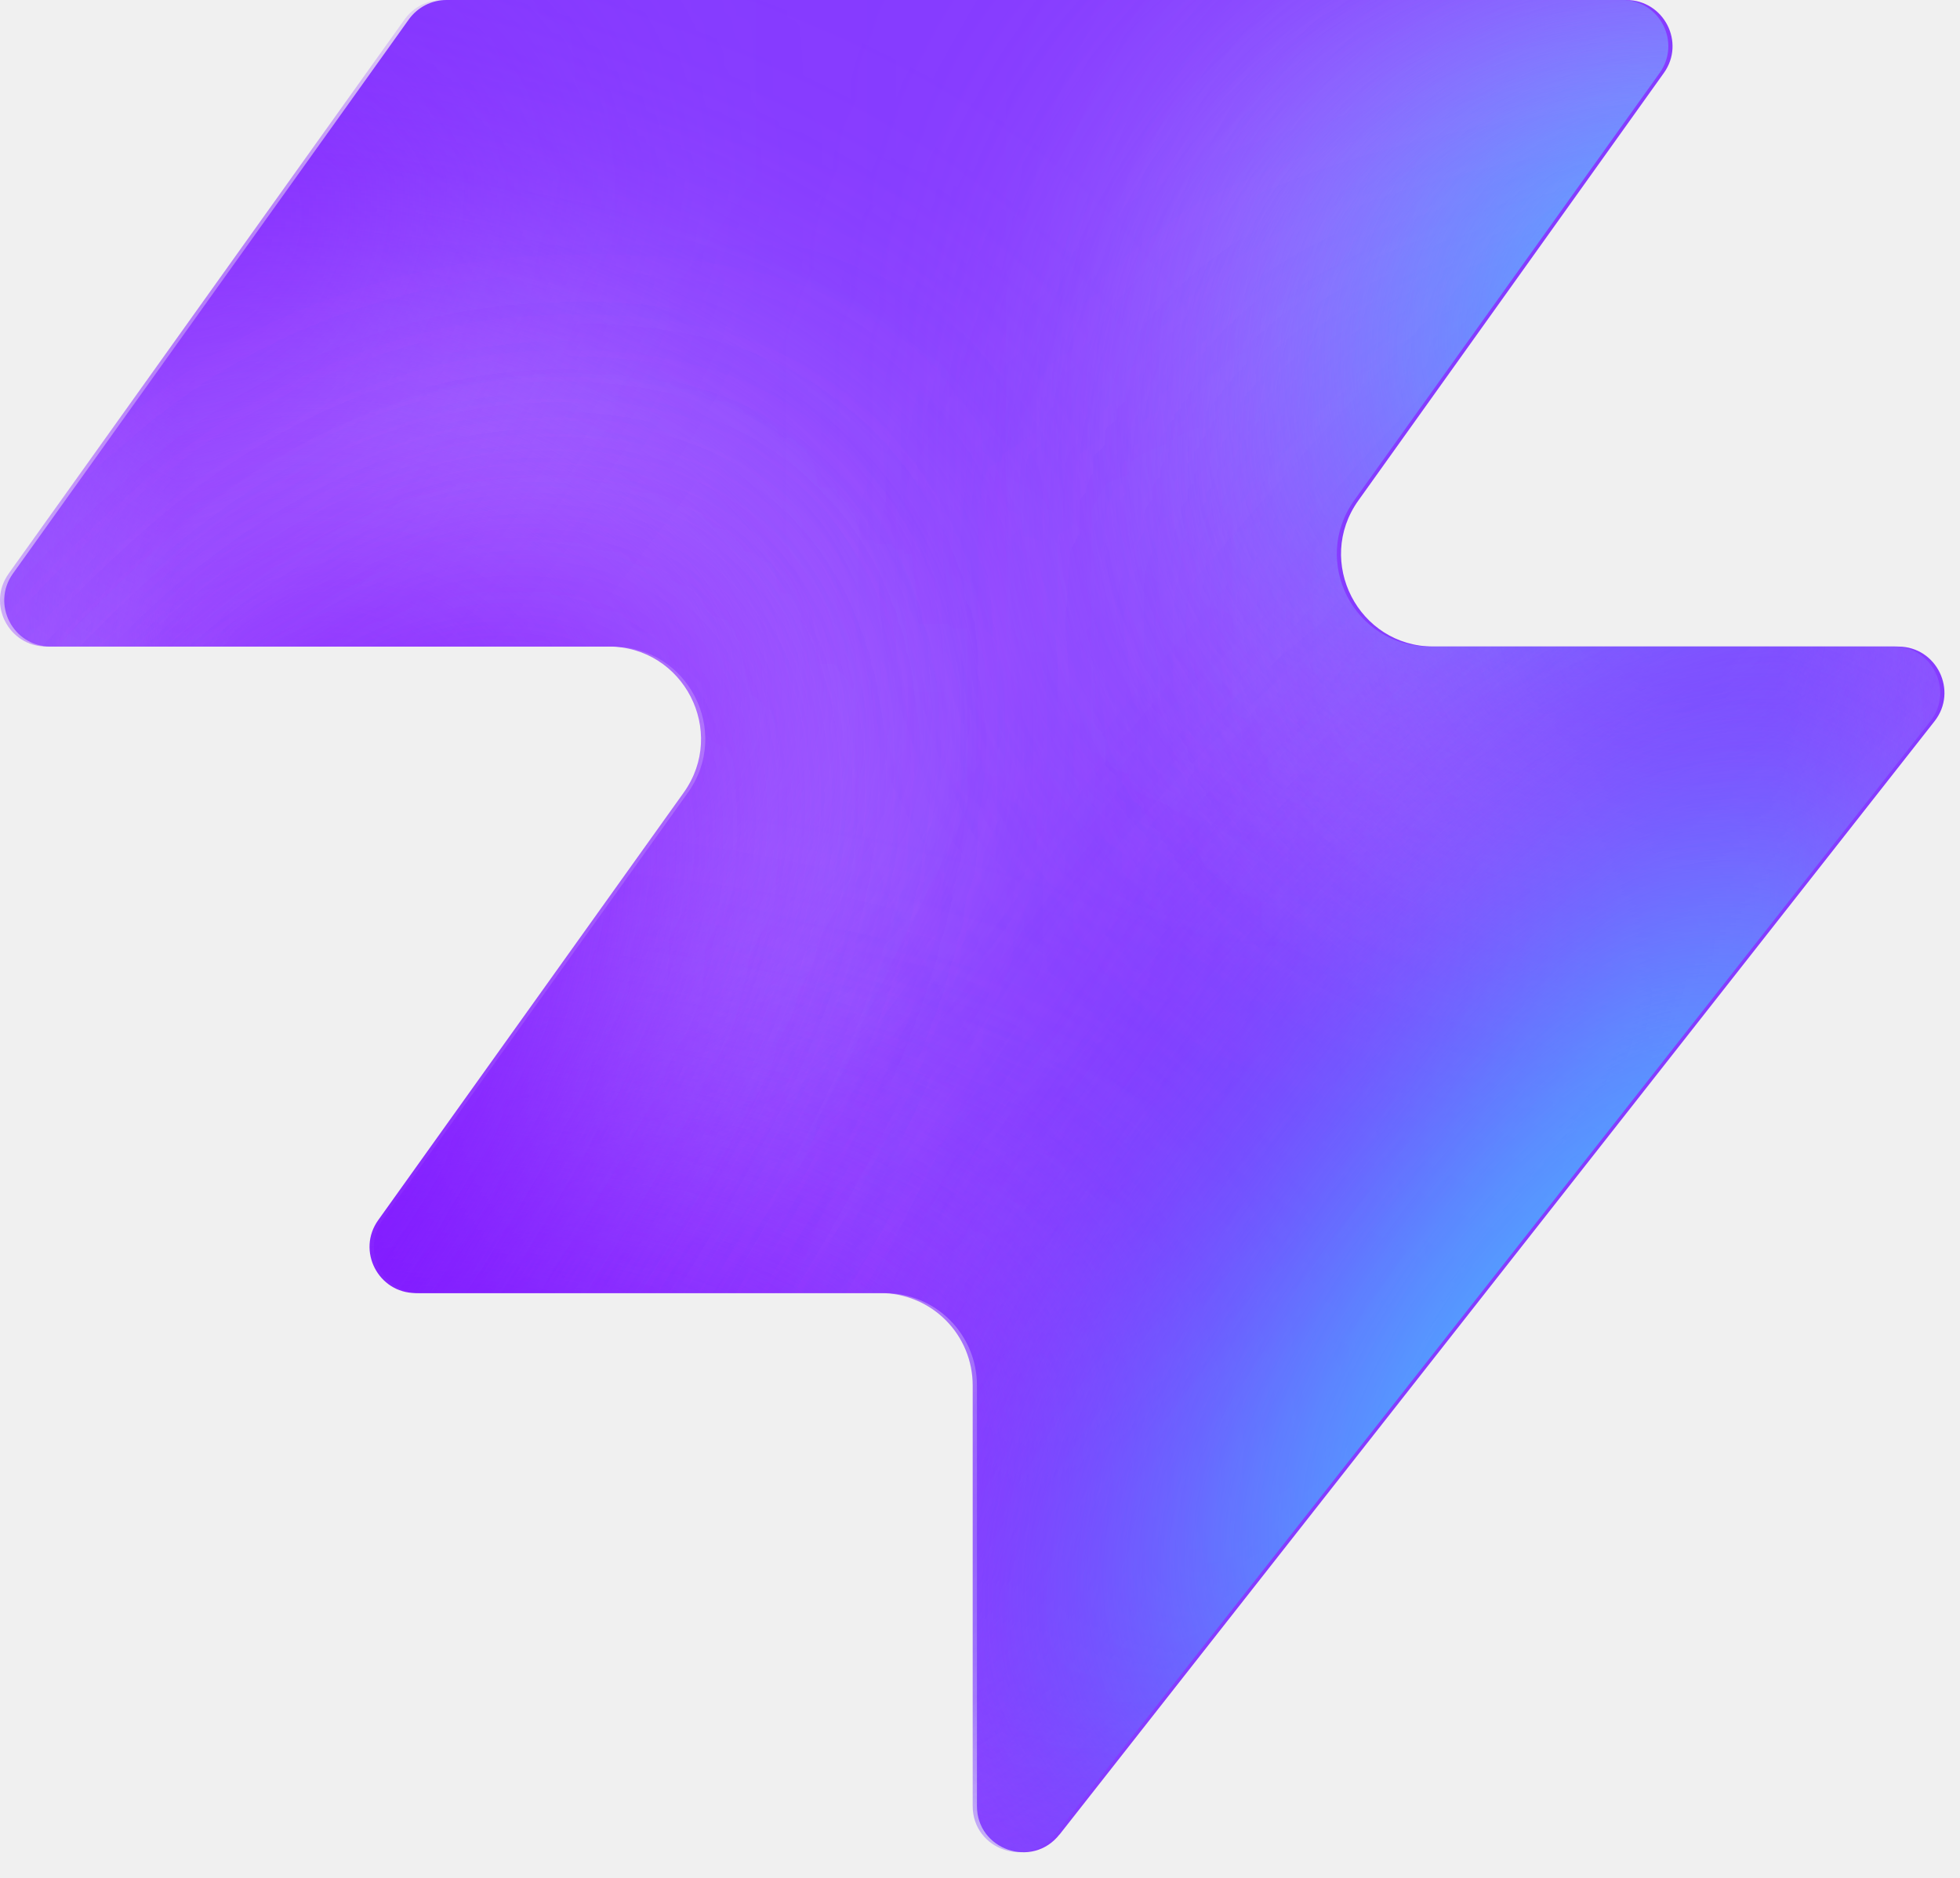
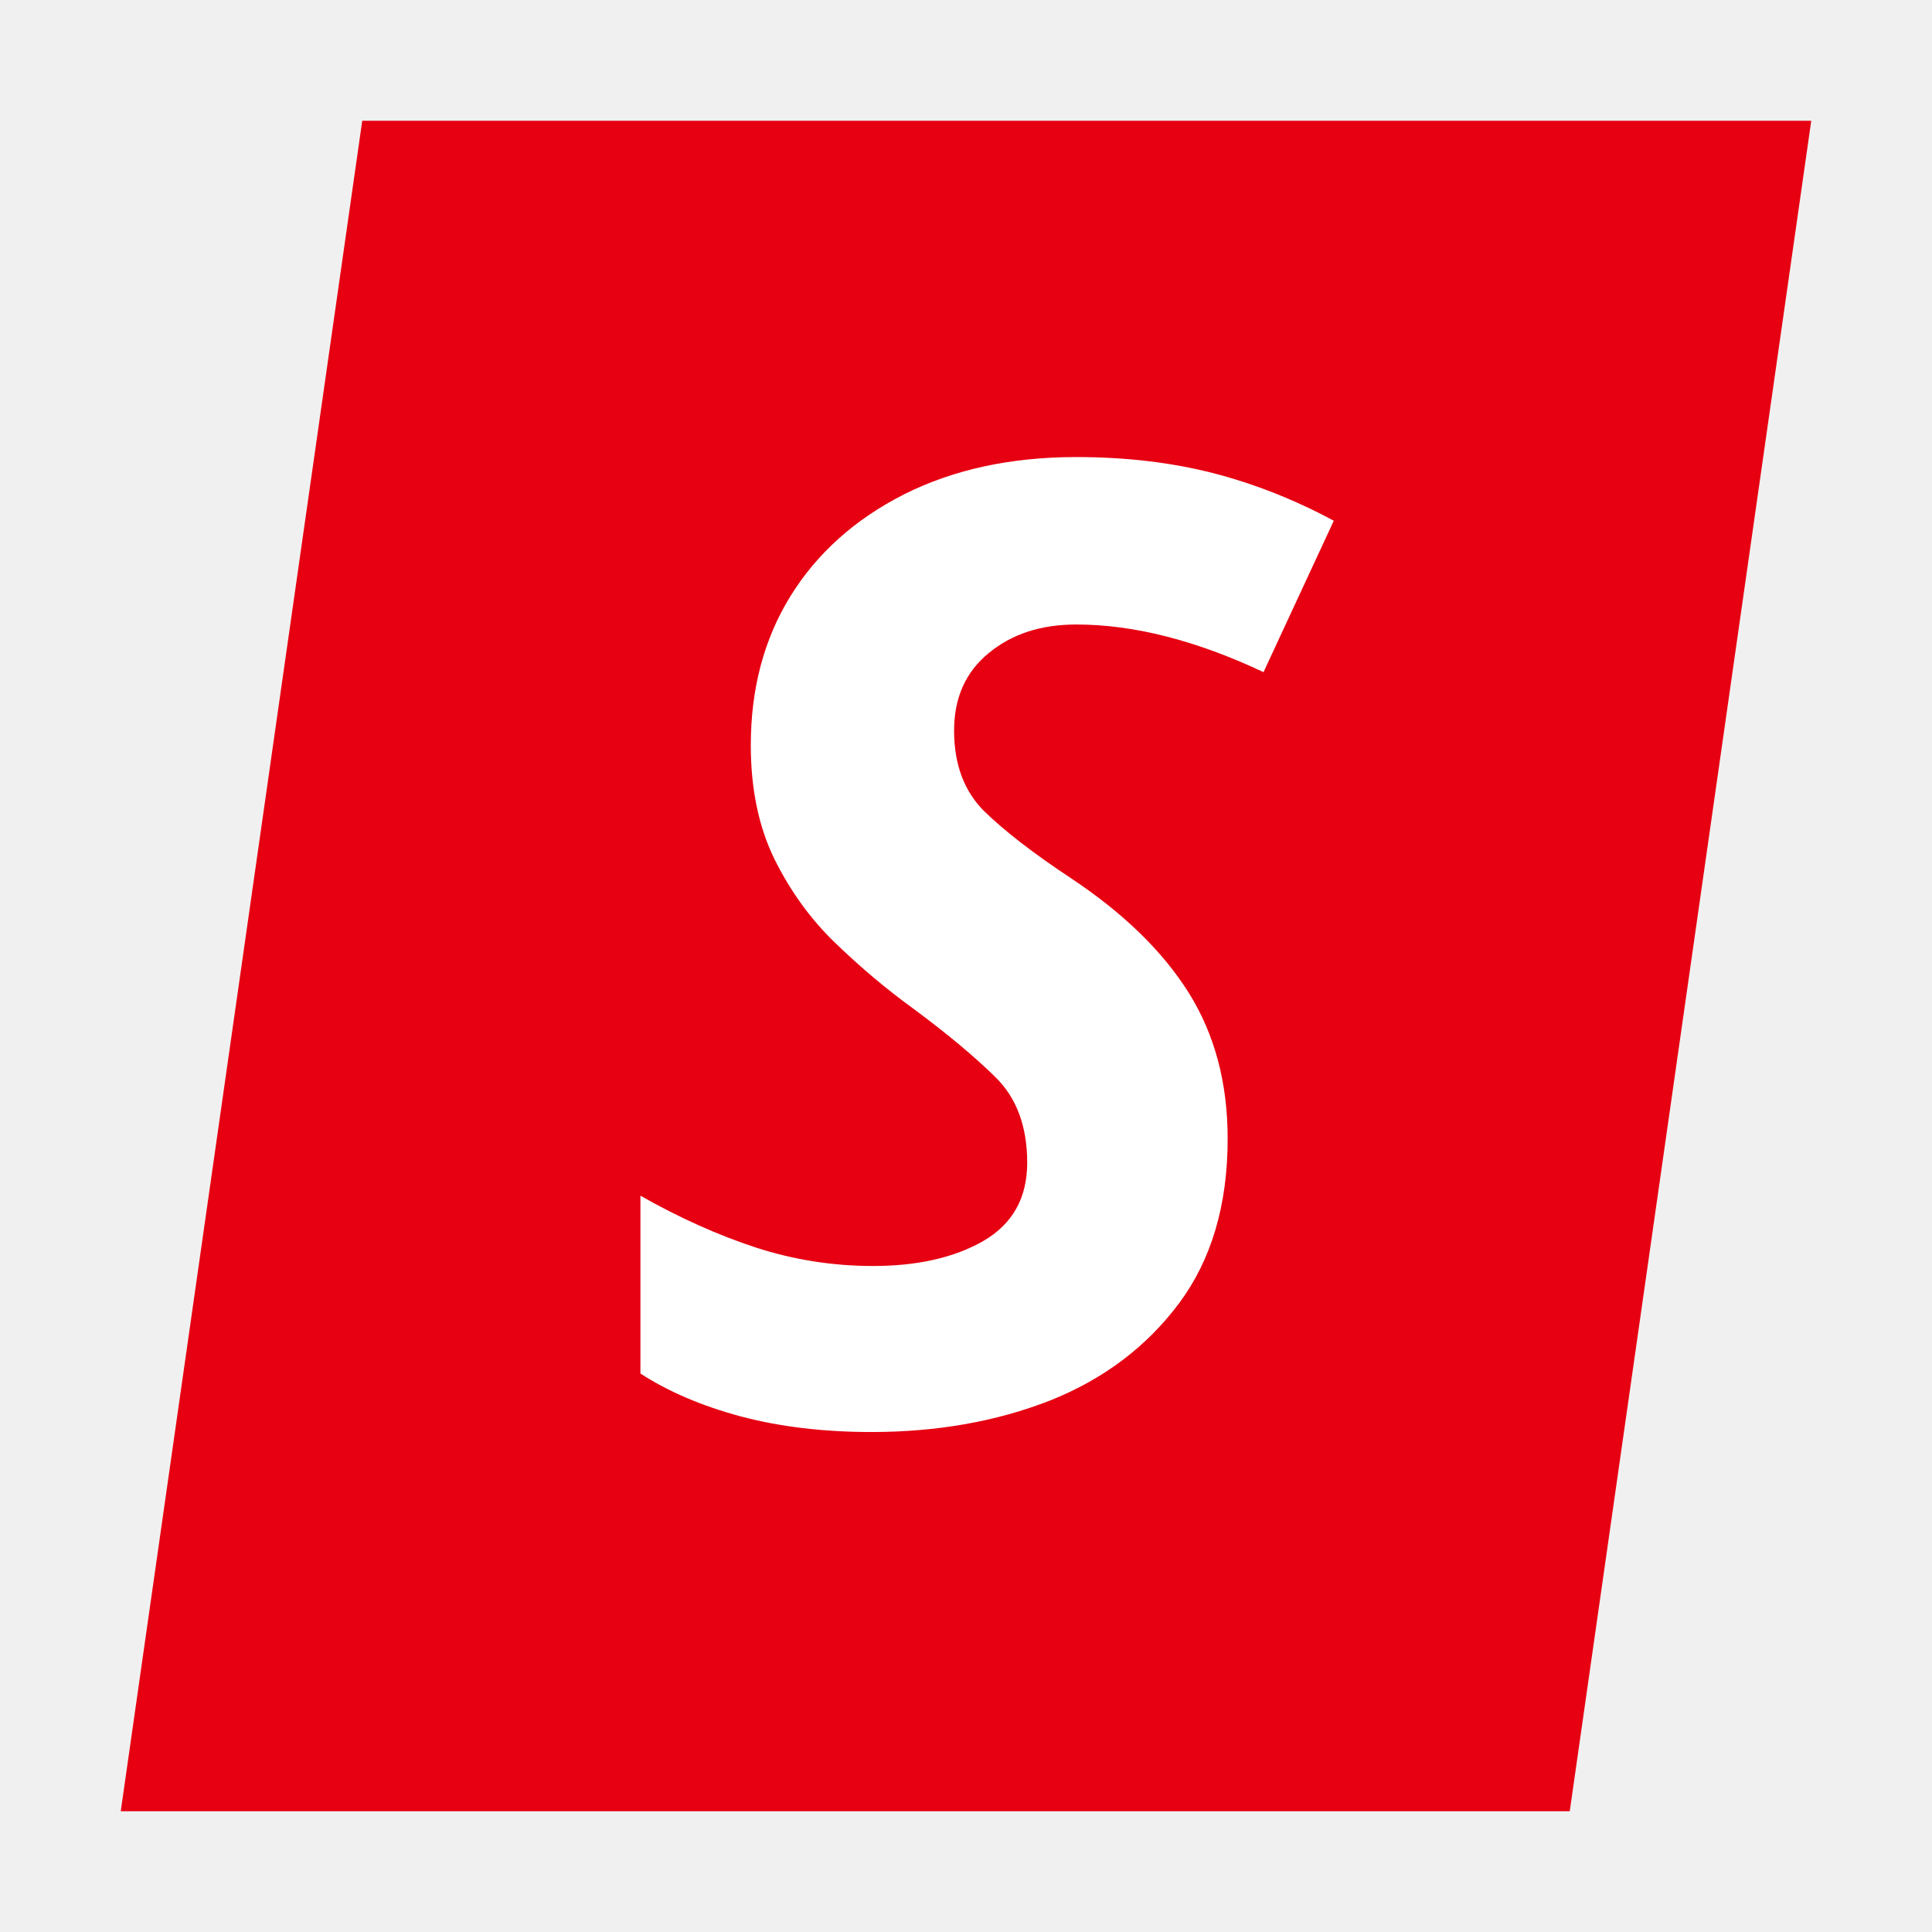
- <svg xmlns="http://www.w3.org/2000/svg" width="48" height="46" fill="none" viewBox="0 0 48 46">
-   <path fill="#863bff" d="M25.946 44.938c-.664.845-2.021.375-2.021-.698V33.937a2.26 2.26 0 0 0-2.262-2.262H10.287c-.92 0-1.456-1.04-.92-1.788l7.48-10.471c1.07-1.497 0-3.578-1.842-3.578H1.237c-.92 0-1.456-1.04-.92-1.788L10.013.474c.214-.297.556-.474.92-.474h28.894c.92 0 1.456 1.04.92 1.788l-7.48 10.471c-1.07 1.498 0 3.579 1.842 3.579h11.377c.943 0 1.473 1.088.89 1.83L25.947 44.94z" style="fill:#863bff;fill:color(display-p3 .525 .23 1);fill-opacity:1" />
-   <mask id="a" width="48" height="46" x="0" y="0" maskUnits="userSpaceOnUse" style="mask-type:alpha">
-     <path fill="#000" d="M25.842 44.938c-.664.844-2.021.375-2.021-.698V33.937a2.26 2.26 0 0 0-2.262-2.262H10.183c-.92 0-1.456-1.04-.92-1.788l7.48-10.471c1.07-1.498 0-3.579-1.842-3.579H1.133c-.92 0-1.456-1.04-.92-1.787L9.91.473c.214-.297.556-.474.92-.474h28.894c.92 0 1.456 1.04.92 1.788l-7.48 10.471c-1.07 1.498 0 3.578 1.842 3.578h11.377c.943 0 1.473 1.088.89 1.832L25.843 44.94z" style="fill:#000;fill-opacity:1" />
-   </mask>
-   <g mask="url(#a)">
-     <g filter="url(#b)">
-       <ellipse cx="5.508" cy="14.704" fill="#ede6ff" rx="5.508" ry="14.704" style="fill:#ede6ff;fill:color(display-p3 .927 .903 1);fill-opacity:1" transform="matrix(.00324 1 1 -.00324 -4.47 31.516)" />
-     </g>
-     <g filter="url(#c)">
-       <ellipse cx="10.399" cy="29.851" fill="#ede6ff" rx="10.399" ry="29.851" style="fill:#ede6ff;fill:color(display-p3 .927 .903 1);fill-opacity:1" transform="matrix(.00324 1 1 -.00324 -39.328 7.883)" />
-     </g>
-     <g filter="url(#d)">
-       <ellipse cx="5.508" cy="30.487" fill="#7e14ff" rx="5.508" ry="30.487" style="fill:#7e14ff;fill:color(display-p3 .492 .077 1);fill-opacity:1" transform="rotate(89.814 -25.913 -14.639)scale(1 -1)" />
-     </g>
-     <g filter="url(#e)">
-       <ellipse cx="5.508" cy="30.599" fill="#7e14ff" rx="5.508" ry="30.599" style="fill:#7e14ff;fill:color(display-p3 .492 .077 1);fill-opacity:1" transform="rotate(89.814 -32.644 -3.334)scale(1 -1)" />
-     </g>
-     <g filter="url(#f)">
-       <ellipse cx="5.508" cy="30.599" fill="#7e14ff" rx="5.508" ry="30.599" style="fill:#7e14ff;fill:color(display-p3 .492 .077 1);fill-opacity:1" transform="matrix(.00324 1 1 -.00324 -34.34 30.47)" />
-     </g>
-     <g filter="url(#g)">
-       <ellipse cx="14.072" cy="22.078" fill="#ede6ff" rx="14.072" ry="22.078" style="fill:#ede6ff;fill:color(display-p3 .927 .903 1);fill-opacity:1" transform="rotate(93.35 24.506 48.493)scale(-1 1)" />
-     </g>
-     <g filter="url(#h)">
-       <ellipse cx="3.47" cy="21.501" fill="#7e14ff" rx="3.47" ry="21.501" style="fill:#7e14ff;fill:color(display-p3 .492 .077 1);fill-opacity:1" transform="rotate(89.009 28.708 47.59)scale(-1 1)" />
-     </g>
-     <g filter="url(#i)">
-       <ellipse cx="3.47" cy="21.501" fill="#7e14ff" rx="3.47" ry="21.501" style="fill:#7e14ff;fill:color(display-p3 .492 .077 1);fill-opacity:1" transform="rotate(89.009 28.708 47.59)scale(-1 1)" />
-     </g>
-     <g filter="url(#j)">
-       <ellipse cx=".387" cy="8.972" fill="#7e14ff" rx="4.407" ry="29.108" style="fill:#7e14ff;fill:color(display-p3 .492 .077 1);fill-opacity:1" transform="rotate(39.51 .387 8.972)" />
-     </g>
-     <g filter="url(#k)">
-       <ellipse cx="47.523" cy="-6.092" fill="#7e14ff" rx="4.407" ry="29.108" style="fill:#7e14ff;fill:color(display-p3 .492 .077 1);fill-opacity:1" transform="rotate(37.892 47.523 -6.092)" />
-     </g>
-     <g filter="url(#l)">
-       <ellipse cx="41.412" cy="6.333" fill="#47bfff" rx="5.971" ry="9.665" style="fill:#47bfff;fill:color(display-p3 .28 .748 1);fill-opacity:1" transform="rotate(37.892 41.412 6.333)" />
-     </g>
-     <g filter="url(#m)">
-       <ellipse cx="-1.879" cy="38.332" fill="#7e14ff" rx="4.407" ry="29.108" style="fill:#7e14ff;fill:color(display-p3 .492 .077 1);fill-opacity:1" transform="rotate(37.892 -1.88 38.332)" />
-     </g>
-     <g filter="url(#n)">
-       <ellipse cx="-1.879" cy="38.332" fill="#7e14ff" rx="4.407" ry="29.108" style="fill:#7e14ff;fill:color(display-p3 .492 .077 1);fill-opacity:1" transform="rotate(37.892 -1.88 38.332)" />
-     </g>
-     <g filter="url(#o)">
-       <ellipse cx="35.651" cy="29.907" fill="#7e14ff" rx="4.407" ry="29.108" style="fill:#7e14ff;fill:color(display-p3 .492 .077 1);fill-opacity:1" transform="rotate(37.892 35.651 29.907)" />
-     </g>
-     <g filter="url(#p)">
-       <ellipse cx="38.418" cy="32.4" fill="#47bfff" rx="5.971" ry="15.297" style="fill:#47bfff;fill:color(display-p3 .28 .748 1);fill-opacity:1" transform="rotate(37.892 38.418 32.4)" />
-     </g>
-   </g>
-   <defs>
-     <filter id="b" width="60.045" height="41.654" x="-19.77" y="16.149" color-interpolation-filters="sRGB" filterUnits="userSpaceOnUse">
-       <feFlood flood-opacity="0" result="BackgroundImageFix" />
-       <feBlend in="SourceGraphic" in2="BackgroundImageFix" result="shape" />
-       <feGaussianBlur result="effect1_foregroundBlur_2002_17158" stdDeviation="7.659" />
-     </filter>
-     <filter id="c" width="90.34" height="51.437" x="-54.613" y="-7.533" color-interpolation-filters="sRGB" filterUnits="userSpaceOnUse">
-       <feFlood flood-opacity="0" result="BackgroundImageFix" />
-       <feBlend in="SourceGraphic" in2="BackgroundImageFix" result="shape" />
-       <feGaussianBlur result="effect1_foregroundBlur_2002_17158" stdDeviation="7.659" />
-     </filter>
-     <filter id="d" width="79.355" height="29.4" x="-49.64" y="2.03" color-interpolation-filters="sRGB" filterUnits="userSpaceOnUse">
-       <feFlood flood-opacity="0" result="BackgroundImageFix" />
-       <feBlend in="SourceGraphic" in2="BackgroundImageFix" result="shape" />
-       <feGaussianBlur result="effect1_foregroundBlur_2002_17158" stdDeviation="4.596" />
-     </filter>
-     <filter id="e" width="79.579" height="29.4" x="-45.045" y="20.029" color-interpolation-filters="sRGB" filterUnits="userSpaceOnUse">
-       <feFlood flood-opacity="0" result="BackgroundImageFix" />
-       <feBlend in="SourceGraphic" in2="BackgroundImageFix" result="shape" />
-       <feGaussianBlur result="effect1_foregroundBlur_2002_17158" stdDeviation="4.596" />
-     </filter>
-     <filter id="f" width="79.579" height="29.4" x="-43.513" y="21.178" color-interpolation-filters="sRGB" filterUnits="userSpaceOnUse">
-       <feFlood flood-opacity="0" result="BackgroundImageFix" />
-       <feBlend in="SourceGraphic" in2="BackgroundImageFix" result="shape" />
-       <feGaussianBlur result="effect1_foregroundBlur_2002_17158" stdDeviation="4.596" />
-     </filter>
-     <filter id="g" width="74.749" height="58.852" x="15.756" y="-17.901" color-interpolation-filters="sRGB" filterUnits="userSpaceOnUse">
-       <feFlood flood-opacity="0" result="BackgroundImageFix" />
-       <feBlend in="SourceGraphic" in2="BackgroundImageFix" result="shape" />
-       <feGaussianBlur result="effect1_foregroundBlur_2002_17158" stdDeviation="7.659" />
-     </filter>
-     <filter id="h" width="61.377" height="25.362" x="23.548" y="2.284" color-interpolation-filters="sRGB" filterUnits="userSpaceOnUse">
-       <feFlood flood-opacity="0" result="BackgroundImageFix" />
-       <feBlend in="SourceGraphic" in2="BackgroundImageFix" result="shape" />
-       <feGaussianBlur result="effect1_foregroundBlur_2002_17158" stdDeviation="4.596" />
-     </filter>
-     <filter id="i" width="61.377" height="25.362" x="23.548" y="2.284" color-interpolation-filters="sRGB" filterUnits="userSpaceOnUse">
-       <feFlood flood-opacity="0" result="BackgroundImageFix" />
-       <feBlend in="SourceGraphic" in2="BackgroundImageFix" result="shape" />
-       <feGaussianBlur result="effect1_foregroundBlur_2002_17158" stdDeviation="4.596" />
-     </filter>
-     <filter id="j" width="56.045" height="63.649" x="-27.636" y="-22.853" color-interpolation-filters="sRGB" filterUnits="userSpaceOnUse">
-       <feFlood flood-opacity="0" result="BackgroundImageFix" />
-       <feBlend in="SourceGraphic" in2="BackgroundImageFix" result="shape" />
-       <feGaussianBlur result="effect1_foregroundBlur_2002_17158" stdDeviation="4.596" />
-     </filter>
-     <filter id="k" width="54.814" height="64.646" x="20.116" y="-38.415" color-interpolation-filters="sRGB" filterUnits="userSpaceOnUse">
-       <feFlood flood-opacity="0" result="BackgroundImageFix" />
-       <feBlend in="SourceGraphic" in2="BackgroundImageFix" result="shape" />
-       <feGaussianBlur result="effect1_foregroundBlur_2002_17158" stdDeviation="4.596" />
-     </filter>
-     <filter id="l" width="33.541" height="35.313" x="24.641" y="-11.323" color-interpolation-filters="sRGB" filterUnits="userSpaceOnUse">
-       <feFlood flood-opacity="0" result="BackgroundImageFix" />
-       <feBlend in="SourceGraphic" in2="BackgroundImageFix" result="shape" />
-       <feGaussianBlur result="effect1_foregroundBlur_2002_17158" stdDeviation="4.596" />
-     </filter>
-     <filter id="m" width="54.814" height="64.646" x="-29.286" y="6.009" color-interpolation-filters="sRGB" filterUnits="userSpaceOnUse">
-       <feFlood flood-opacity="0" result="BackgroundImageFix" />
-       <feBlend in="SourceGraphic" in2="BackgroundImageFix" result="shape" />
-       <feGaussianBlur result="effect1_foregroundBlur_2002_17158" stdDeviation="4.596" />
-     </filter>
-     <filter id="n" width="54.814" height="64.646" x="-29.286" y="6.009" color-interpolation-filters="sRGB" filterUnits="userSpaceOnUse">
-       <feFlood flood-opacity="0" result="BackgroundImageFix" />
-       <feBlend in="SourceGraphic" in2="BackgroundImageFix" result="shape" />
-       <feGaussianBlur result="effect1_foregroundBlur_2002_17158" stdDeviation="4.596" />
-     </filter>
-     <filter id="o" width="54.814" height="64.646" x="8.244" y="-2.416" color-interpolation-filters="sRGB" filterUnits="userSpaceOnUse">
-       <feFlood flood-opacity="0" result="BackgroundImageFix" />
-       <feBlend in="SourceGraphic" in2="BackgroundImageFix" result="shape" />
-       <feGaussianBlur result="effect1_foregroundBlur_2002_17158" stdDeviation="4.596" />
-     </filter>
-     <filter id="p" width="39.409" height="43.623" x="18.713" y="10.588" color-interpolation-filters="sRGB" filterUnits="userSpaceOnUse">
-       <feFlood flood-opacity="0" result="BackgroundImageFix" />
-       <feBlend in="SourceGraphic" in2="BackgroundImageFix" result="shape" />
-       <feGaussianBlur result="effect1_foregroundBlur_2002_17158" stdDeviation="4.596" />
-     </filter>
-   </defs>
+ <svg xmlns="http://www.w3.org/2000/svg" viewBox="0 0 64 64">
+   <polygon points="12,4 60,4 52,60 4,60" fill="#e60012" />
+   <text x="32" y="47" text-anchor="middle" font-family="Arial Black, Impact, sans-serif" font-size="44" font-weight="900" font-style="italic" fill="#ffffff">S</text>
</svg>
